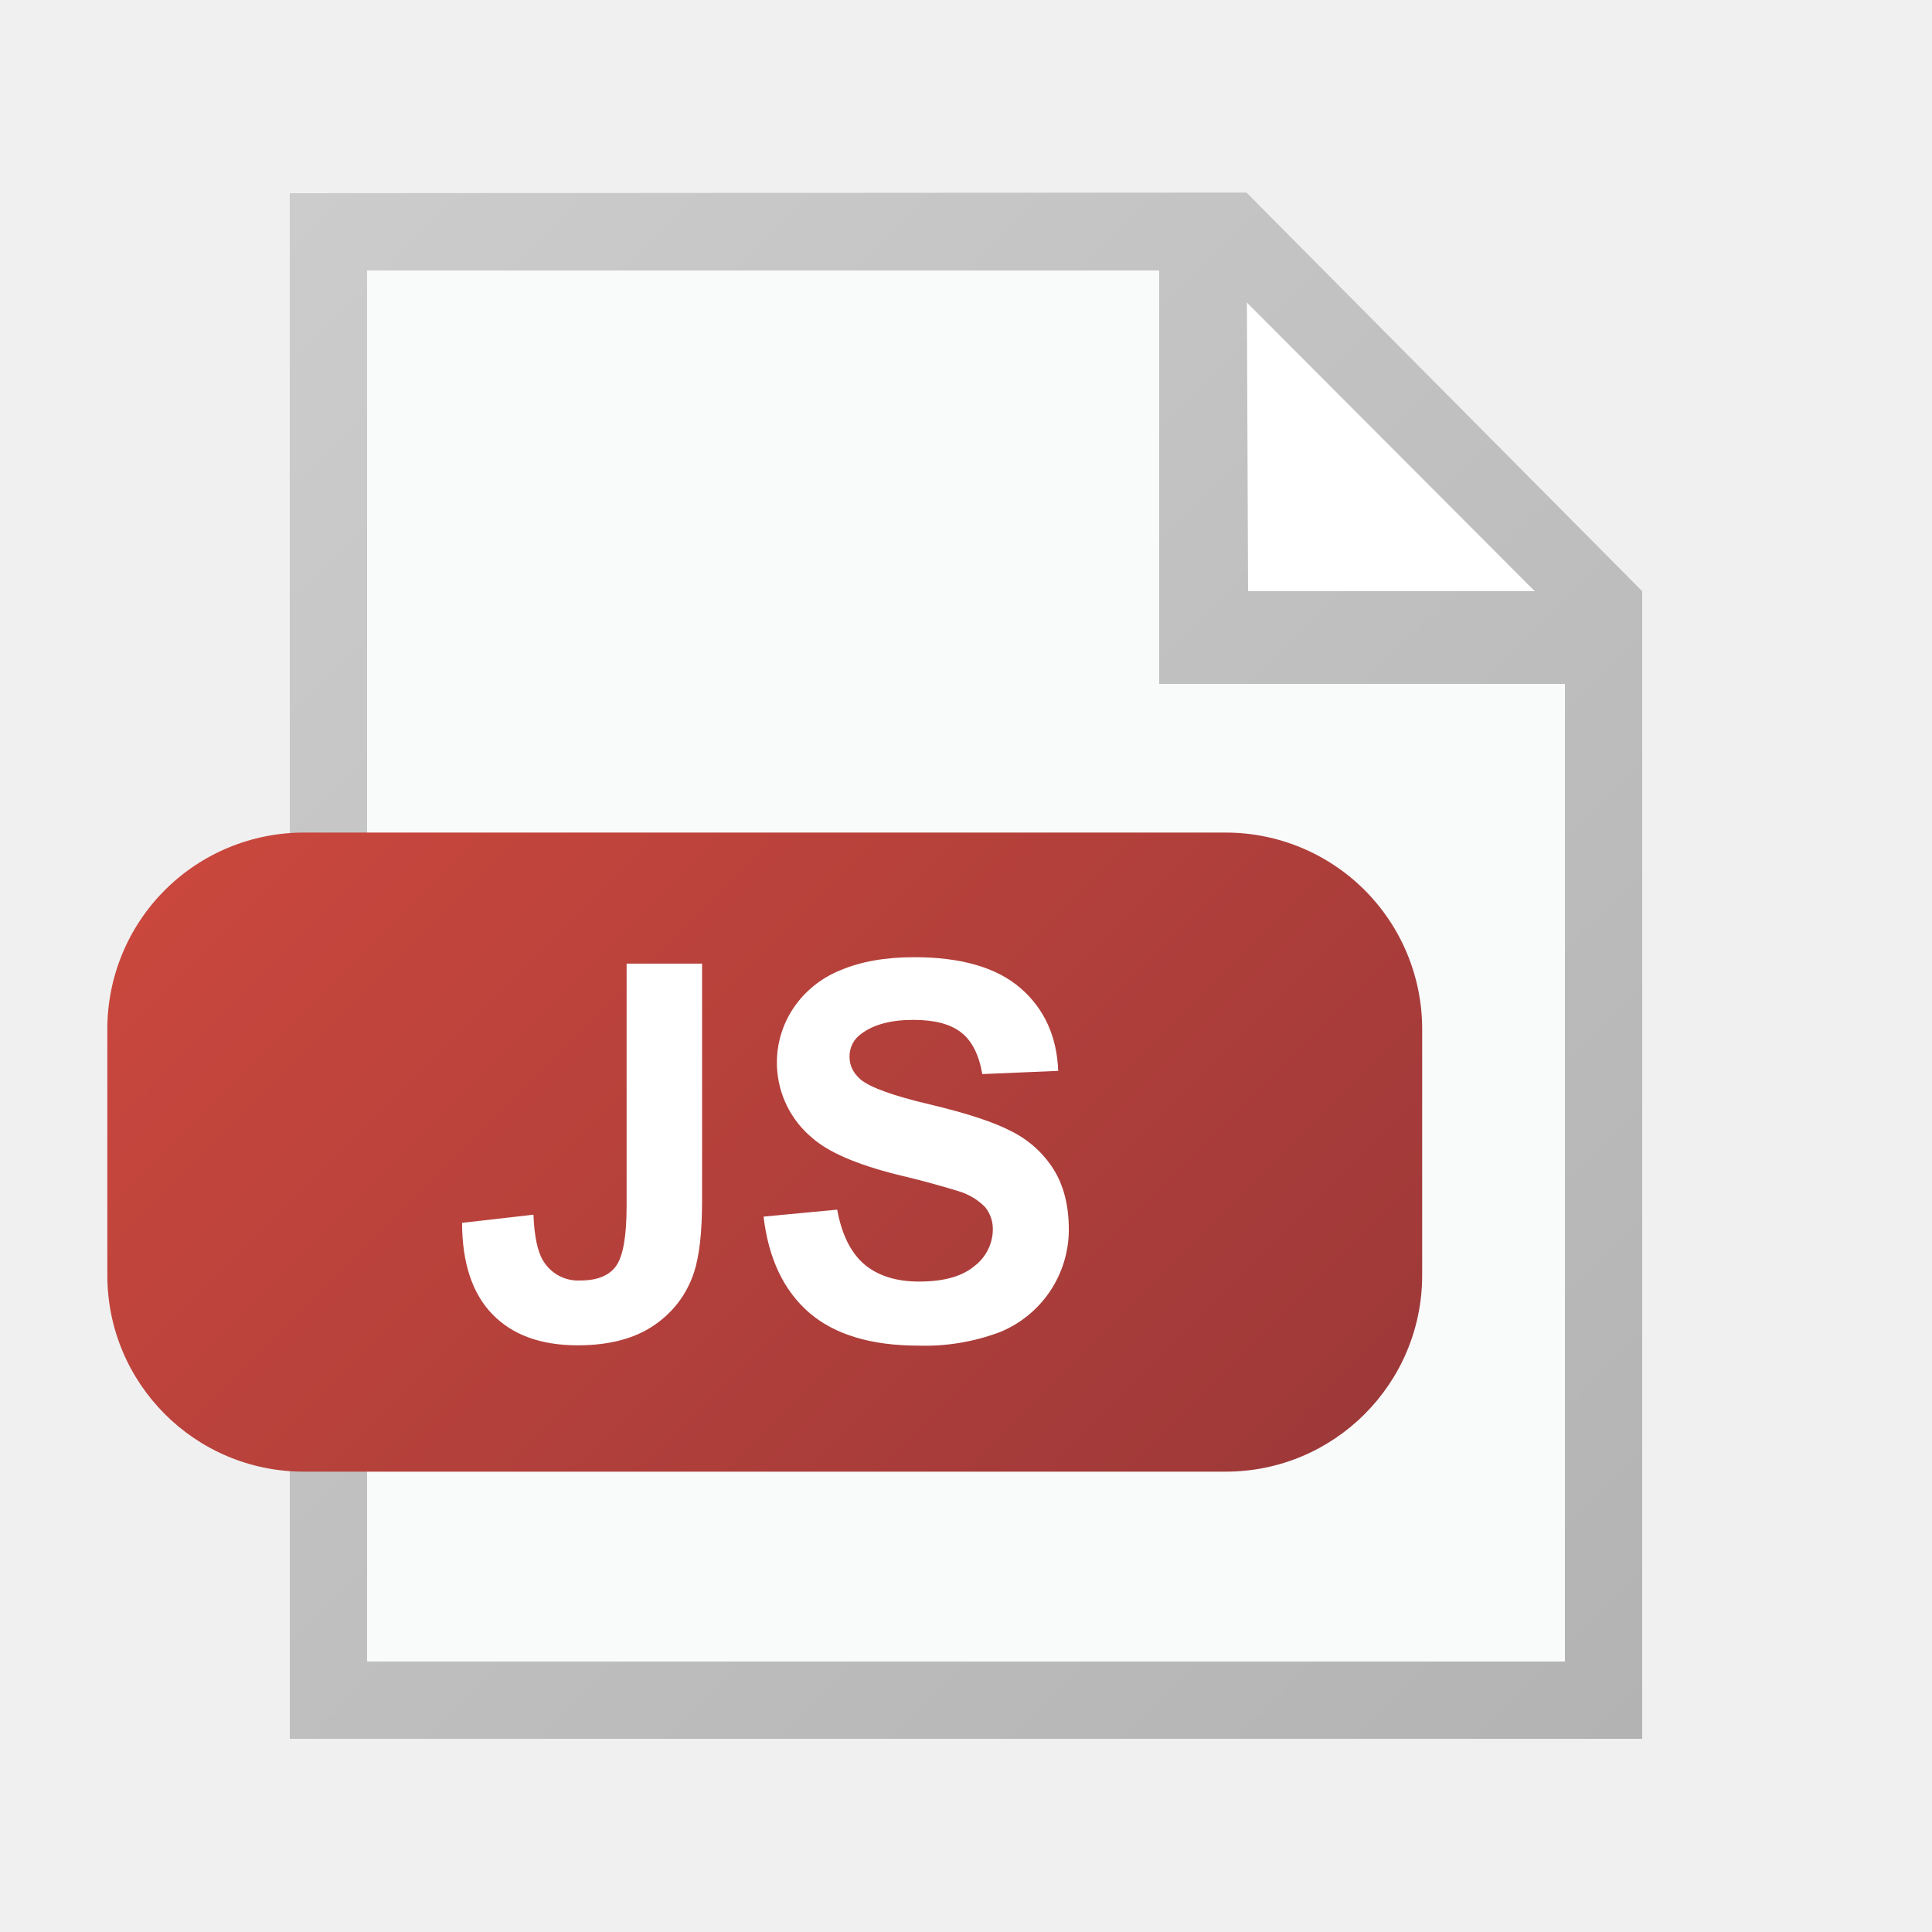
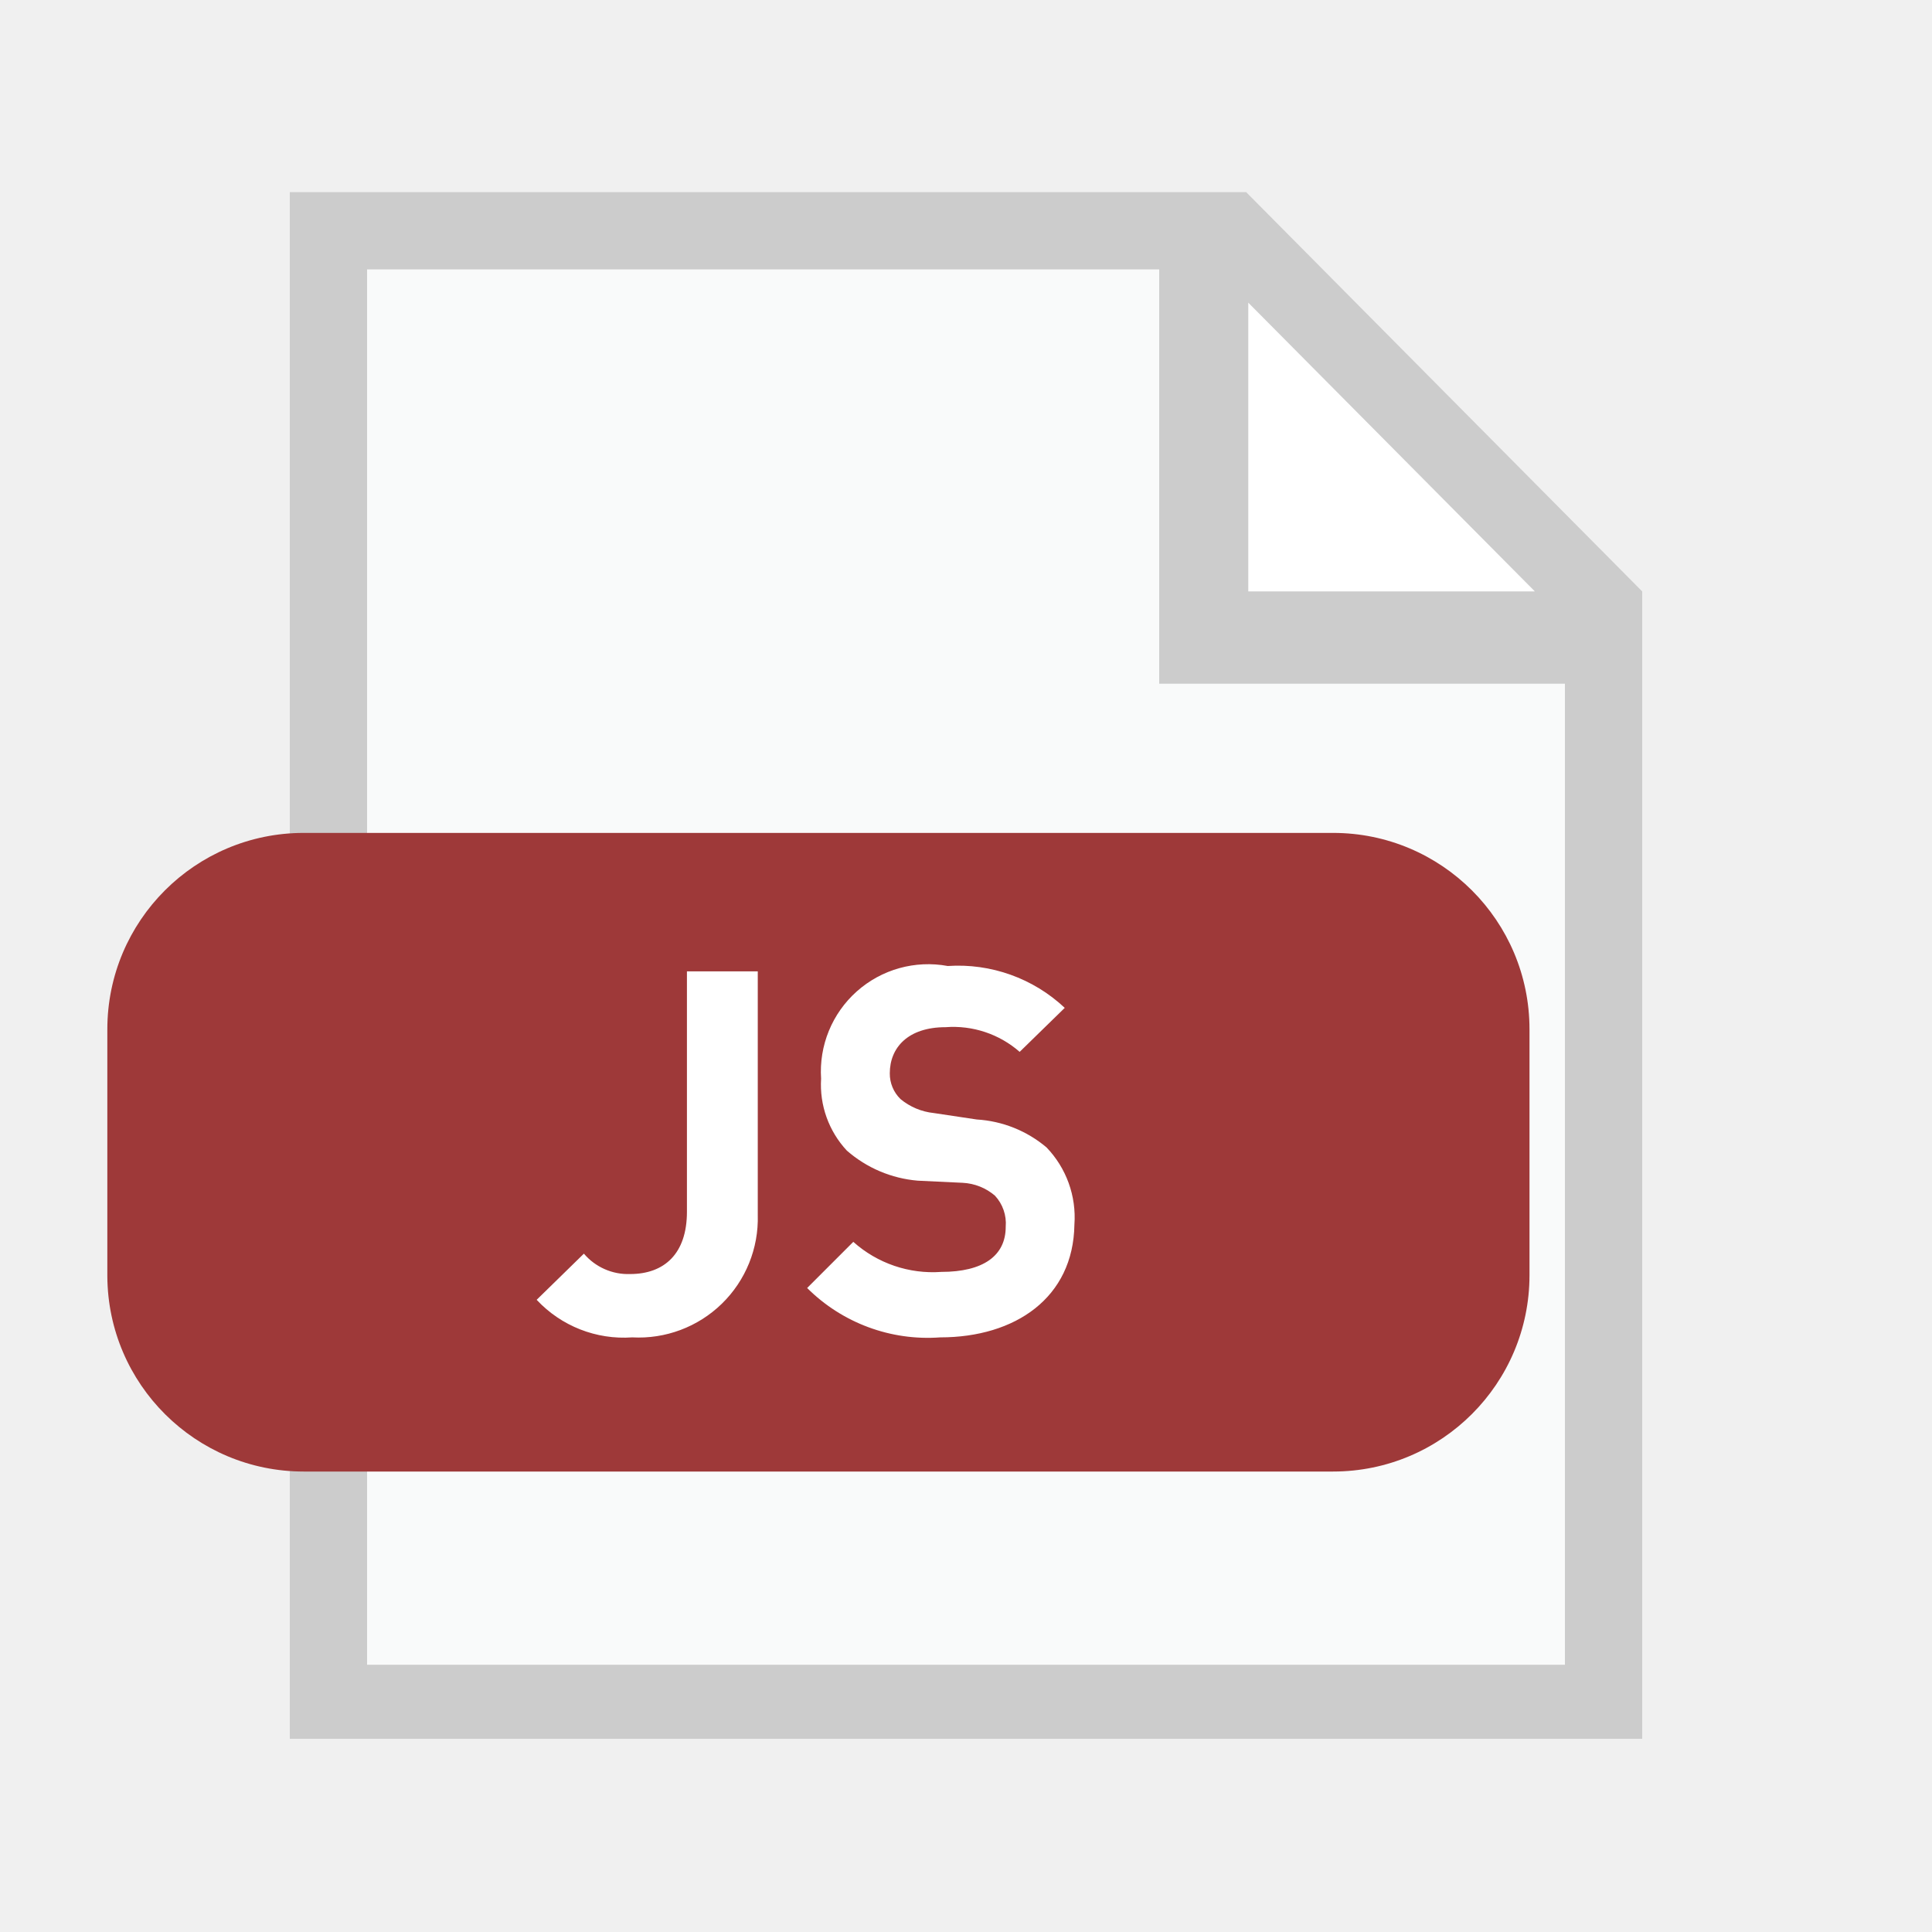
<svg xmlns="http://www.w3.org/2000/svg" width="18" height="18" viewBox="0 0 18 18">
-   <path fill="#FFF" d="M14.76 5.58v10.26H3.24V2.16h8.208l3.312 3.42z" />
-   <path fill="#F9FAFA" d="M14.76 5.58v10.26H3.24V2.16h8.208l3.312 3.42z" />
-   <path fill="#FFF" d="M11.232 2.34l.287 3.6 3.236-.36-3.523-3.24z" />
-   <linearGradient id="a" gradientUnits="userSpaceOnUse" x1="40123.656" y1="-57285.73" x2="40498.656" y2="-57660.727" gradientTransform="matrix(.036 0 0 -.036 -1443.122 -2059.116)">
-     <stop offset="0" stop-color="#ccc" />
-     <stop offset="1" stop-color="#b3b3b3" />
-   </linearGradient>
-   <path fill="url(#a)" d="M11.613 1.794L2.7 1.8v14.4h12.6V5.508l-3.687-3.714zm2.686 3.714h-2.671l-.011-2.689 2.682 2.689zm.281 9.972H3.42V2.52h7.38v3.852h3.78v9.108z" />
-   <linearGradient id="b" gradientUnits="userSpaceOnUse" x1="26890.344" y1="-38458.492" x2="27141.273" y2="-38709.422" gradientTransform="matrix(.032 0 0 -.032 -857.38 -1223.952)">
-     <stop offset="0" stop-color="#c9473d" />
-     <stop offset="1" stop-color="#9e3939" />
-   </linearGradient>
-   <path fill="url(#b)" d="M13.25 11.881a1.83 1.83 0 0 1-1.831 1.83H2.831A1.83 1.83 0 0 1 1 11.881V9.588a1.83 1.83 0 0 1 1.831-1.831h8.588a1.83 1.83 0 0 1 1.831 1.831v2.293z" />
-   <g fill="#FFF">
-     <path d="M5.838 8.978h.703v2.212c0 .29-.025.512-.076.668-.069.204-.192.367-.372.49s-.417.186-.711.186c-.345 0-.61-.098-.796-.291-.186-.192-.28-.477-.281-.85l.665-.076c.008.2.038.342.088.425a.38.38 0 0 0 .349.188c.157 0 .268-.045.333-.135.065-.091.098-.277.098-.561V8.978zM7.114 11.335l.686-.065c.042.23.125.399.252.509.127.107.297.161.511.161.228 0 .399-.047.515-.144a.432.432 0 0 0 .172-.338.324.324 0 0 0-.072-.212.584.584 0 0 0-.254-.15 8.556 8.556 0 0 0-.565-.152c-.378-.095-.644-.21-.796-.346a.913.913 0 0 1-.172-1.204.952.952 0 0 1 .438-.354c.189-.081.419-.122.688-.122.439 0 .769.096.992.289.221.192.338.45.35.77l-.707.03c-.031-.179-.096-.309-.196-.387-.1-.079-.248-.118-.447-.118-.205 0-.366.042-.481.127a.253.253 0 0 0-.113.217c0 .083.035.153.105.213.089.073.306.152.649.232.343.082.597.165.762.253a.98.98 0 0 1 .388.355c.092.149.139.335.139.557a1.032 1.032 0 0 1-.64.954 1.982 1.982 0 0 1-.76.127c-.442 0-.782-.103-1.019-.307-.237-.206-.379-.503-.425-.895z" />
-   </g>
+   <defs>
+     <linearGradient id="a" x1="23783.6" y1="-33989.28" x2="24158.6" y2="-34364.28" gradientTransform="matrix(.04 0 0 -.04 -854.88 -1220.44)" gradientUnits="userSpaceOnUse">
+       <stop offset="0" stop-color="#ccc" />
+       <stop offset="1" stop-color="#b3b3b3" />
+     </linearGradient>
+     <linearGradient id="b" x1="26590.5" y1="-38041.11" x2="26857.06" y2="-38307.67" gradientTransform="matrix(.03 0 0 -.03 -847.54 -1210.84)" gradientUnits="userSpaceOnUse">
+       <stop offset="0" stop-color="#c9473d" />
+       <stop offset="1" stop-color="#9e3939" />
+     </linearGradient>
+   </defs>
+   <path d="M14.76 5.58v10.26H3.24V2.16h8.21z" fill="#fff" />
+   <path d="M14.76 5.58v10.26H3.24V2.16h8.21z" fill="#f9fafa" />
+   <path d="M11.23 2.34l.29 3.6 3.24-.36z" fill="#fff" />
+   <path d="M11.61 1.79H2.7V16.2h12.6V5.51zm2.69 3.72h-2.67V2.82zm.28 10H3.42v-13h7.38v3.86h3.78z" fill="url(#a)" />
+   <path d="M14.25 11.88a1.83 1.83 0 0 1-1.83 1.83H2.83A1.83 1.83 0 0 1 1 11.89v-2.3a1.83 1.83 0 0 1 1.83-1.83h9.59a1.83 1.83 0 0 1 1.83 1.83z" fill="url(#b)" />
+   <path d="M5.89 12.46a1.11 1.11 0 0 1-.89-.35l.44-.43a.54.54 0 0 0 .43.19c.32 0 .53-.19.53-.58V9.05h.66v2.27a1.11 1.11 0 0 1-1.17 1.14zm2.87 0A1.59 1.59 0 0 1 7.52 12l.43-.43a1.11 1.11 0 0 0 .82.28c.39 0 .6-.15.6-.42a.38.38 0 0 0-.1-.29.5.5 0 0 0-.3-.12L8.55 11a1.15 1.15 0 0 1-.66-.28.9.9 0 0 1-.24-.67A1 1 0 0 1 8.83 9a1.45 1.45 0 0 1 1.09.39l-.42.41a.94.94 0 0 0-.69-.23c-.35 0-.52.19-.52.43a.33.33 0 0 0 .1.24.58.58 0 0 0 .31.13l.4.06a1.11 1.11 0 0 1 .65.26.94.94 0 0 1 .26.72c-.01.68-.55 1.05-1.25 1.05z" fill="#fff" />
</svg>
